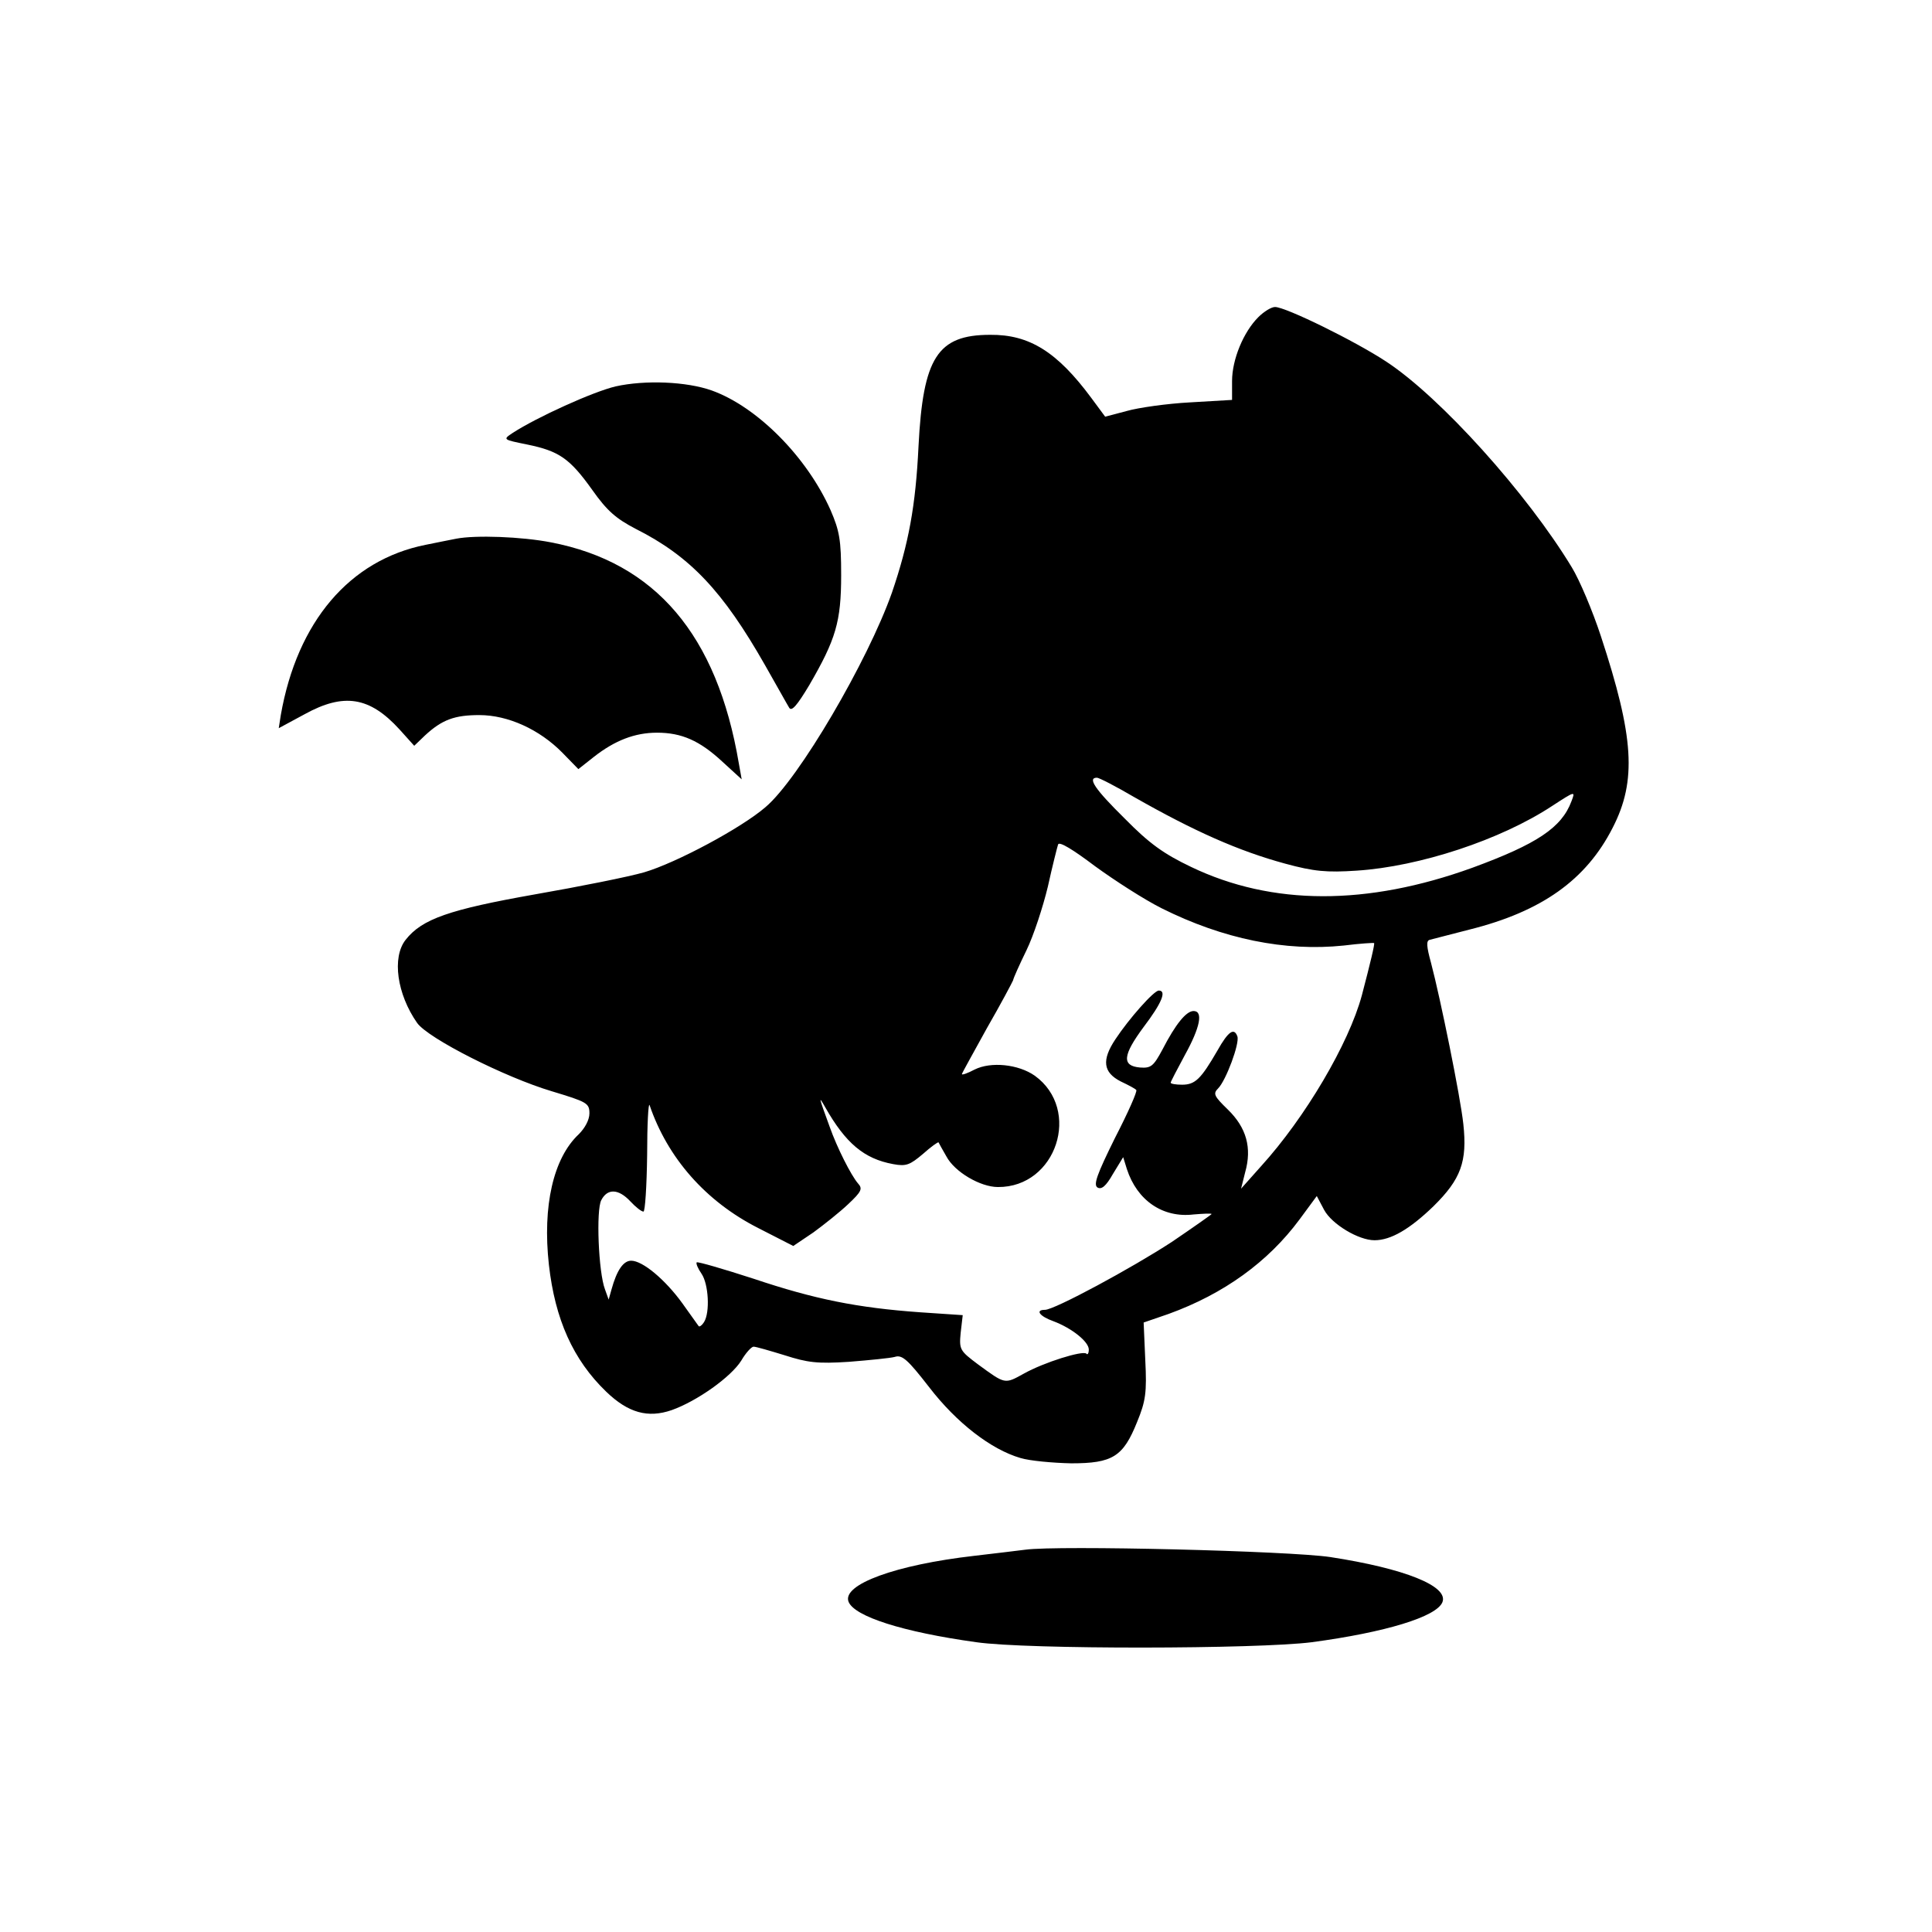
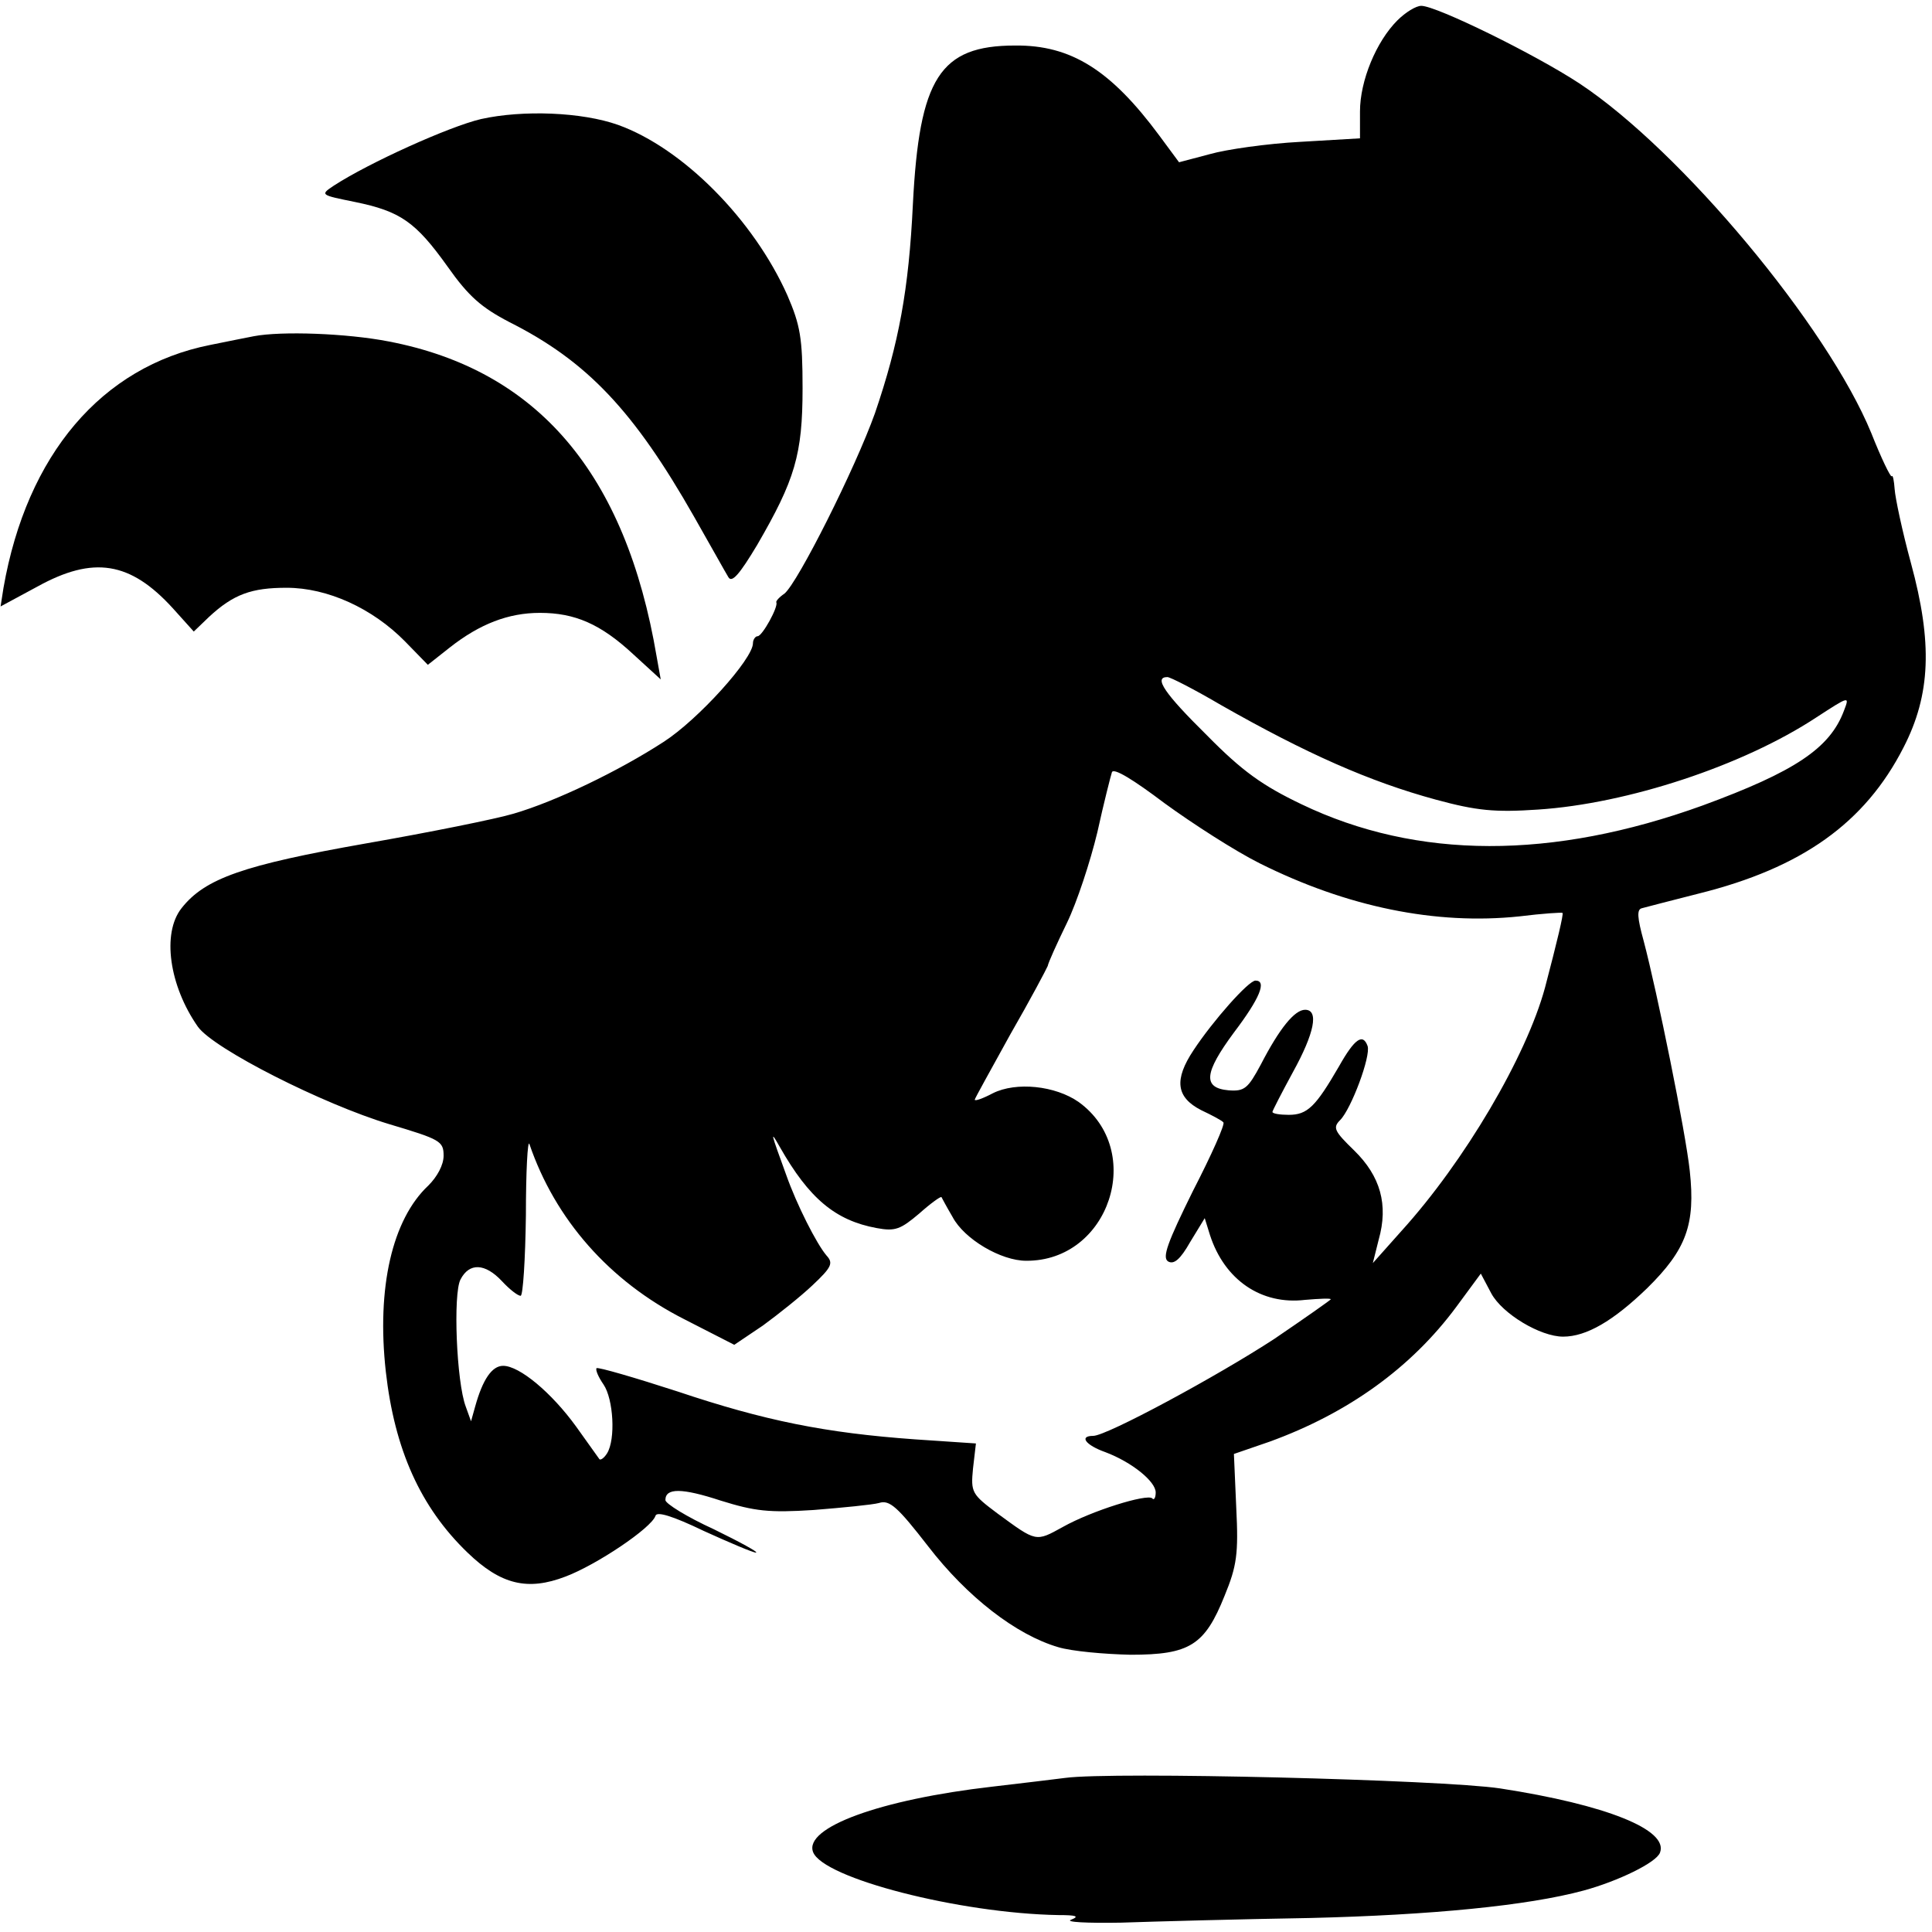
- <svg xmlns="http://www.w3.org/2000/svg" version="1.0" width="472pt" height="472pt" viewBox="0 0 472 472" preserveAspectRatio="xMidYMid meet">
-   <g transform="translate(0,472) scale(0.1,-0.1)" fill="#000000" stroke="none">
-     <path d="M3074 3945 c-36 -36 -64 -103 -64 -156 l0 -46 -102 -6 c-57 -3 -127 -13 -155 -21 l-53 -14 -34 46 c-83 112 -151 155 -247 154 -129 0 -164 -56 -175 -272 -7 -146 -24 -238 -65 -358 -59 -167 -228 -456 -309 -524 -59 -51 -218 -136 -296 -159 -38 -11 -158 -35 -267 -54 -209 -37 -276 -60 -316 -111 -34 -43 -21 -133 28 -203 27 -38 215 -133 329 -167 86 -26 92 -29 92 -54 0 -16 -11 -36 -26 -51 -62 -58 -89 -175 -73 -319 15 -133 59 -232 140 -310 54 -52 102 -65 160 -45 62 22 145 81 170 121 11 19 25 34 30 34 6 0 40 -10 76 -21 56 -18 80 -21 157 -16 50 4 101 9 112 12 18 6 32 -7 84 -74 67 -87 151 -152 223 -173 23 -7 79 -12 124 -13 101 0 127 16 161 101 21 51 24 72 20 151 l-4 92 61 21 c135 49 243 127 320 231 l42 57 18 -34 c19 -35 84 -74 123 -74 40 0 86 27 144 83 67 66 83 109 73 201 -7 66 -56 307 -79 394 -11 40 -12 54 -3 56 7 2 50 13 97 25 176 44 285 121 350 249 59 115 52 222 -29 468 -20 61 -52 137 -71 168 -109 180 -321 416 -454 503 -76 50 -245 133 -271 133 -9 0 -27 -11 -41 -25z m-302 -1173 c146 -83 254 -131 368 -162 70 -19 101 -22 175 -17 153 10 351 75 477 158 57 37 57 37 47 11 -24 -64 -84 -104 -242 -162 -257 -93 -489 -93 -687 2 -67 32 -102 57 -162 118 -73 72 -92 100 -68 100 5 0 46 -21 92 -48z m66 -271 c150 -75 302 -106 445 -91 40 5 73 7 74 6 2 -2 -9 -48 -30 -128 -32 -118 -138 -298 -246 -417 l-49 -55 10 40 c17 60 3 109 -42 153 -34 33 -37 39 -24 52 19 19 53 110 47 127 -8 22 -22 13 -49 -35 -40 -69 -54 -83 -86 -83 -15 0 -28 2 -28 5 0 2 16 33 35 68 37 67 45 107 21 107 -18 0 -44 -32 -76 -94 -22 -41 -28 -46 -55 -44 -45 4 -42 30 9 99 44 58 57 89 37 89 -12 0 -73 -69 -106 -119 -34 -51 -30 -81 13 -103 19 -9 36 -18 38 -21 3 -3 -20 -55 -52 -117 -44 -89 -53 -114 -43 -121 10 -6 21 3 38 33 l25 41 9 -29 c25 -77 88 -120 163 -111 24 2 44 3 44 1 0 -1 -44 -32 -97 -68 -98 -64 -287 -166 -310 -166 -25 0 -13 -16 21 -28 45 -17 86 -50 86 -69 0 -9 -3 -14 -6 -10 -9 8 -103 -21 -153 -49 -47 -26 -45 -26 -112 23 -44 33 -46 36 -42 77 l5 43 -104 7 c-154 11 -258 32 -407 82 -74 24 -136 42 -139 40 -2 -3 3 -15 12 -28 17 -25 21 -94 6 -118 -5 -8 -11 -12 -13 -10 -2 3 -20 28 -40 56 -42 58 -97 104 -125 104 -19 0 -35 -23 -48 -70 l-7 -25 -9 25 c-16 42 -22 194 -9 218 15 29 42 28 71 -3 13 -14 27 -25 32 -25 4 0 8 62 9 138 0 75 3 130 6 122 44 -129 137 -235 265 -300 l86 -44 49 33 c26 19 65 50 85 69 33 31 36 38 24 51 -17 20 -51 87 -69 138 -27 74 -28 78 -11 48 50 -88 95 -126 166 -139 32 -6 41 -2 73 25 19 17 37 30 38 28 1 -2 9 -17 19 -34 20 -38 83 -75 126 -75 143 -1 205 189 90 272 -40 28 -107 35 -147 15 -17 -9 -31 -14 -31 -11 0 2 28 52 61 112 34 59 62 112 64 117 1 6 16 39 33 74 17 35 40 105 52 155 11 50 23 97 25 103 3 8 37 -13 90 -53 48 -35 121 -82 163 -103z" />
-     <path d="M1504 3776 c-55 -13 -192 -75 -252 -114 -24 -16 -23 -16 36 -28 78 -16 104 -34 159 -111 36 -51 58 -70 106 -95 133 -67 213 -152 316 -333 28 -49 54 -96 59 -104 6 -10 19 5 49 55 65 112 78 155 78 269 0 86 -4 108 -26 159 -58 130 -179 252 -290 292 -62 22 -163 26 -235 10z" />
-     <path d="M1115 3404 c-11 -2 -45 -9 -75 -15 -186 -37 -314 -188 -354 -416 l-5 -32 63 34 c96 53 159 43 232 -37 l36 -40 26 25 c42 39 73 50 133 50 70 0 147 -35 203 -92 l39 -40 38 30 c51 40 100 59 154 59 60 0 104 -19 160 -71 l47 -43 -7 39 c-53 314 -204 491 -459 540 -72 14 -184 18 -231 9z" />
-     <path d="M2505 934 c-16 -2 -73 -9 -125 -15 -192 -22 -323 -70 -307 -112 14 -36 132 -74 312 -99 124 -18 687 -17 820 0 179 24 305 62 319 98 15 39 -92 82 -274 110 -100 15 -665 29 -745 18z" />
+ <svg xmlns="http://www.w3.org/2000/svg" version="1.0" width="331pt" height="331pt" viewBox="0 0 331 331" preserveAspectRatio="xMidYMid meet">
+   <g transform="translate(0,331) scale(0.1,-0.1)" fill="#000000" stroke="none">
+     <path d="M2394 3275 c-36 -36 -64 -103 -64 -156 l0 -46 -102 -6 c-57 -3 -127 -13 -155 -21 l-53 -14 -34 46 c-83 112 -151 155 -247 154 -129 0 -164 -56 -175 -272 -7 -146 -24 -238 -65 -358 -34 -95 -132 -290 -155 -309 -9 -6 -15 -13 -14 -15 4 -7 -24 -58 -32 -58 -4 0 -8 -6 -8 -12 0 -27 -94 -131 -153 -169 -77 -50 -185 -102 -257 -123 -30 -9 -144 -32 -253 -51 -210 -37 -276 -60 -316 -111 -34 -43 -21 -133 28 -203 27 -38 215 -133 328 -167 87 -26 93 -29 93 -54 0 -16 -11 -36 -26 -51 -62 -58 -89 -175 -73 -319 15 -133 59 -232 140 -310 57 -55 103 -66 168 -41 53 20 147 83 154 104 2 8 29 0 83 -26 44 -20 84 -37 89 -37 6 0 -27 18 -72 40 -46 21 -83 44 -83 50 0 21 28 21 95 -1 58 -18 82 -21 159 -16 50 4 101 9 112 12 18 6 32 -7 84 -74 67 -87 151 -152 223 -173 23 -7 79 -12 124 -13 101 0 127 16 161 101 21 51 24 72 20 151 l-4 92 61 21 c135 49 243 127 320 231 l42 57 18 -34 c19 -35 84 -74 123 -74 40 0 86 27 144 83 67 66 83 109 73 201 -7 66 -56 307 -79 394 -11 40 -12 54 -3 56 7 2 50 13 97 25 177 44 285 121 351 250 47 91 50 180 13 316 -15 55 -27 112 -28 127 -1 14 -3 25 -5 22 -2 -2 -18 31 -35 74 -75 183 -326 484 -500 599 -76 50 -245 133 -271 133 -9 0 -27 -11 -41 -25z m-302 -1173 c146 -83 254 -131 368 -162 70 -19 101 -22 175 -17 153 10 351 75 477 158 57 37 57 37 47 11 -24 -64 -84 -104 -242 -162 -257 -93 -489 -93 -687 2 -67 32 -102 57 -162 118 -73 72 -92 100 -68 100 5 0 46 -21 92 -48z m66 -271 c150 -75 302 -106 445 -91 40 5 73 7 74 6 2 -2 -9 -48 -30 -128 -32 -118 -138 -298 -246 -417 l-49 -55 10 40 c17 60 3 109 -42 153 -34 33 -37 39 -24 52 19 19 53 110 47 127 -8 22 -22 13 -49 -35 -40 -69 -54 -83 -86 -83 -15 0 -28 2 -28 5 0 2 16 33 35 68 37 67 45 107 21 107 -18 0 -44 -32 -76 -94 -22 -41 -28 -46 -55 -44 -45 4 -42 30 9 99 44 58 57 89 37 89 -12 0 -73 -69 -106 -119 -34 -51 -30 -81 13 -103 19 -9 36 -18 38 -21 3 -3 -20 -55 -52 -117 -44 -89 -53 -114 -43 -121 10 -6 21 3 38 33 l25 41 9 -29 c25 -77 88 -120 163 -111 24 2 44 3 44 1 0 -1 -44 -32 -97 -68 -98 -64 -287 -166 -310 -166 -25 0 -13 -16 21 -28 45 -17 86 -50 86 -69 0 -9 -3 -14 -6 -10 -9 8 -103 -21 -153 -49 -47 -26 -45 -26 -112 23 -44 33 -46 36 -42 77 l5 43 -104 7 c-154 11 -258 32 -407 82 -74 24 -136 42 -139 40 -2 -3 3 -15 12 -28 17 -25 21 -94 6 -118 -5 -8 -11 -12 -13 -10 -2 3 -20 28 -40 56 -42 58 -97 104 -125 104 -19 0 -35 -23 -48 -70 l-7 -25 -9 25 c-16 42 -22 194 -9 218 15 29 42 28 71 -3 13 -14 27 -25 32 -25 4 0 8 62 9 138 0 75 3 130 6 122 44 -129 137 -235 265 -300 l86 -44 49 33 c26 19 65 50 85 69 33 31 36 38 24 51 -17 20 -51 87 -69 138 -27 74 -28 78 -11 48 50 -88 95 -126 166 -139 32 -6 41 -2 73 25 19 17 37 30 38 28 1 -2 9 -17 19 -34 20 -38 83 -75 126 -75 143 -1 205 189 90 272 -40 28 -107 35 -147 15 -17 -9 -31 -14 -31 -11 0 2 28 52 61 112 34 59 62 112 64 117 1 6 16 39 33 74 17 35 40 105 52 155 11 50 23 97 25 103 3 8 37 -13 90 -53 48 -35 121 -82 163 -103z" />
+     <path d="M824 3106 c-55 -13 -192 -75 -252 -114 -24 -16 -23 -16 36 -28 78 -16 104 -34 159 -111 36 -51 58 -70 106 -95 133 -67 213 -152 316 -333 28 -49 54 -96 59 -104 6 -10 19 5 49 55 65 112 78 155 78 269 0 86 -4 108 -26 159 -58 130 -179 252 -290 292 -62 22 -163 26 -235 10z" />
+     <path d="M435 2734 c-11 -2 -45 -9 -75 -15 -186 -37 -314 -188 -354 -416 l-5 -32 63 34 c96 53 159 43 232 -37 l36 -40 26 25 c42 39 73 50 133 50 70 0 147 -35 203 -92 l39 -40 38 30 c51 40 100 59 154 59 60 0 104 -19 160 -71 l47 -43 -7 39 c-53 314 -204 491 -459 540 -72 14 -184 18 -231 9z" />
+     <path d="M1825 264 c-16 -2 -73 -9 -125 -15 -192 -22 -323 -70 -307 -112 17 -45 251 -105 420 -108 31 0 37 -2 22 -8 -11 -4 27 -6 85 -5 58 2 204 6 325 8 206 5 372 21 468 47 59 16 125 48 131 65 15 39 -92 82 -274 110 -100 15 -665 29 -745 18z" />
  </g>
</svg>
